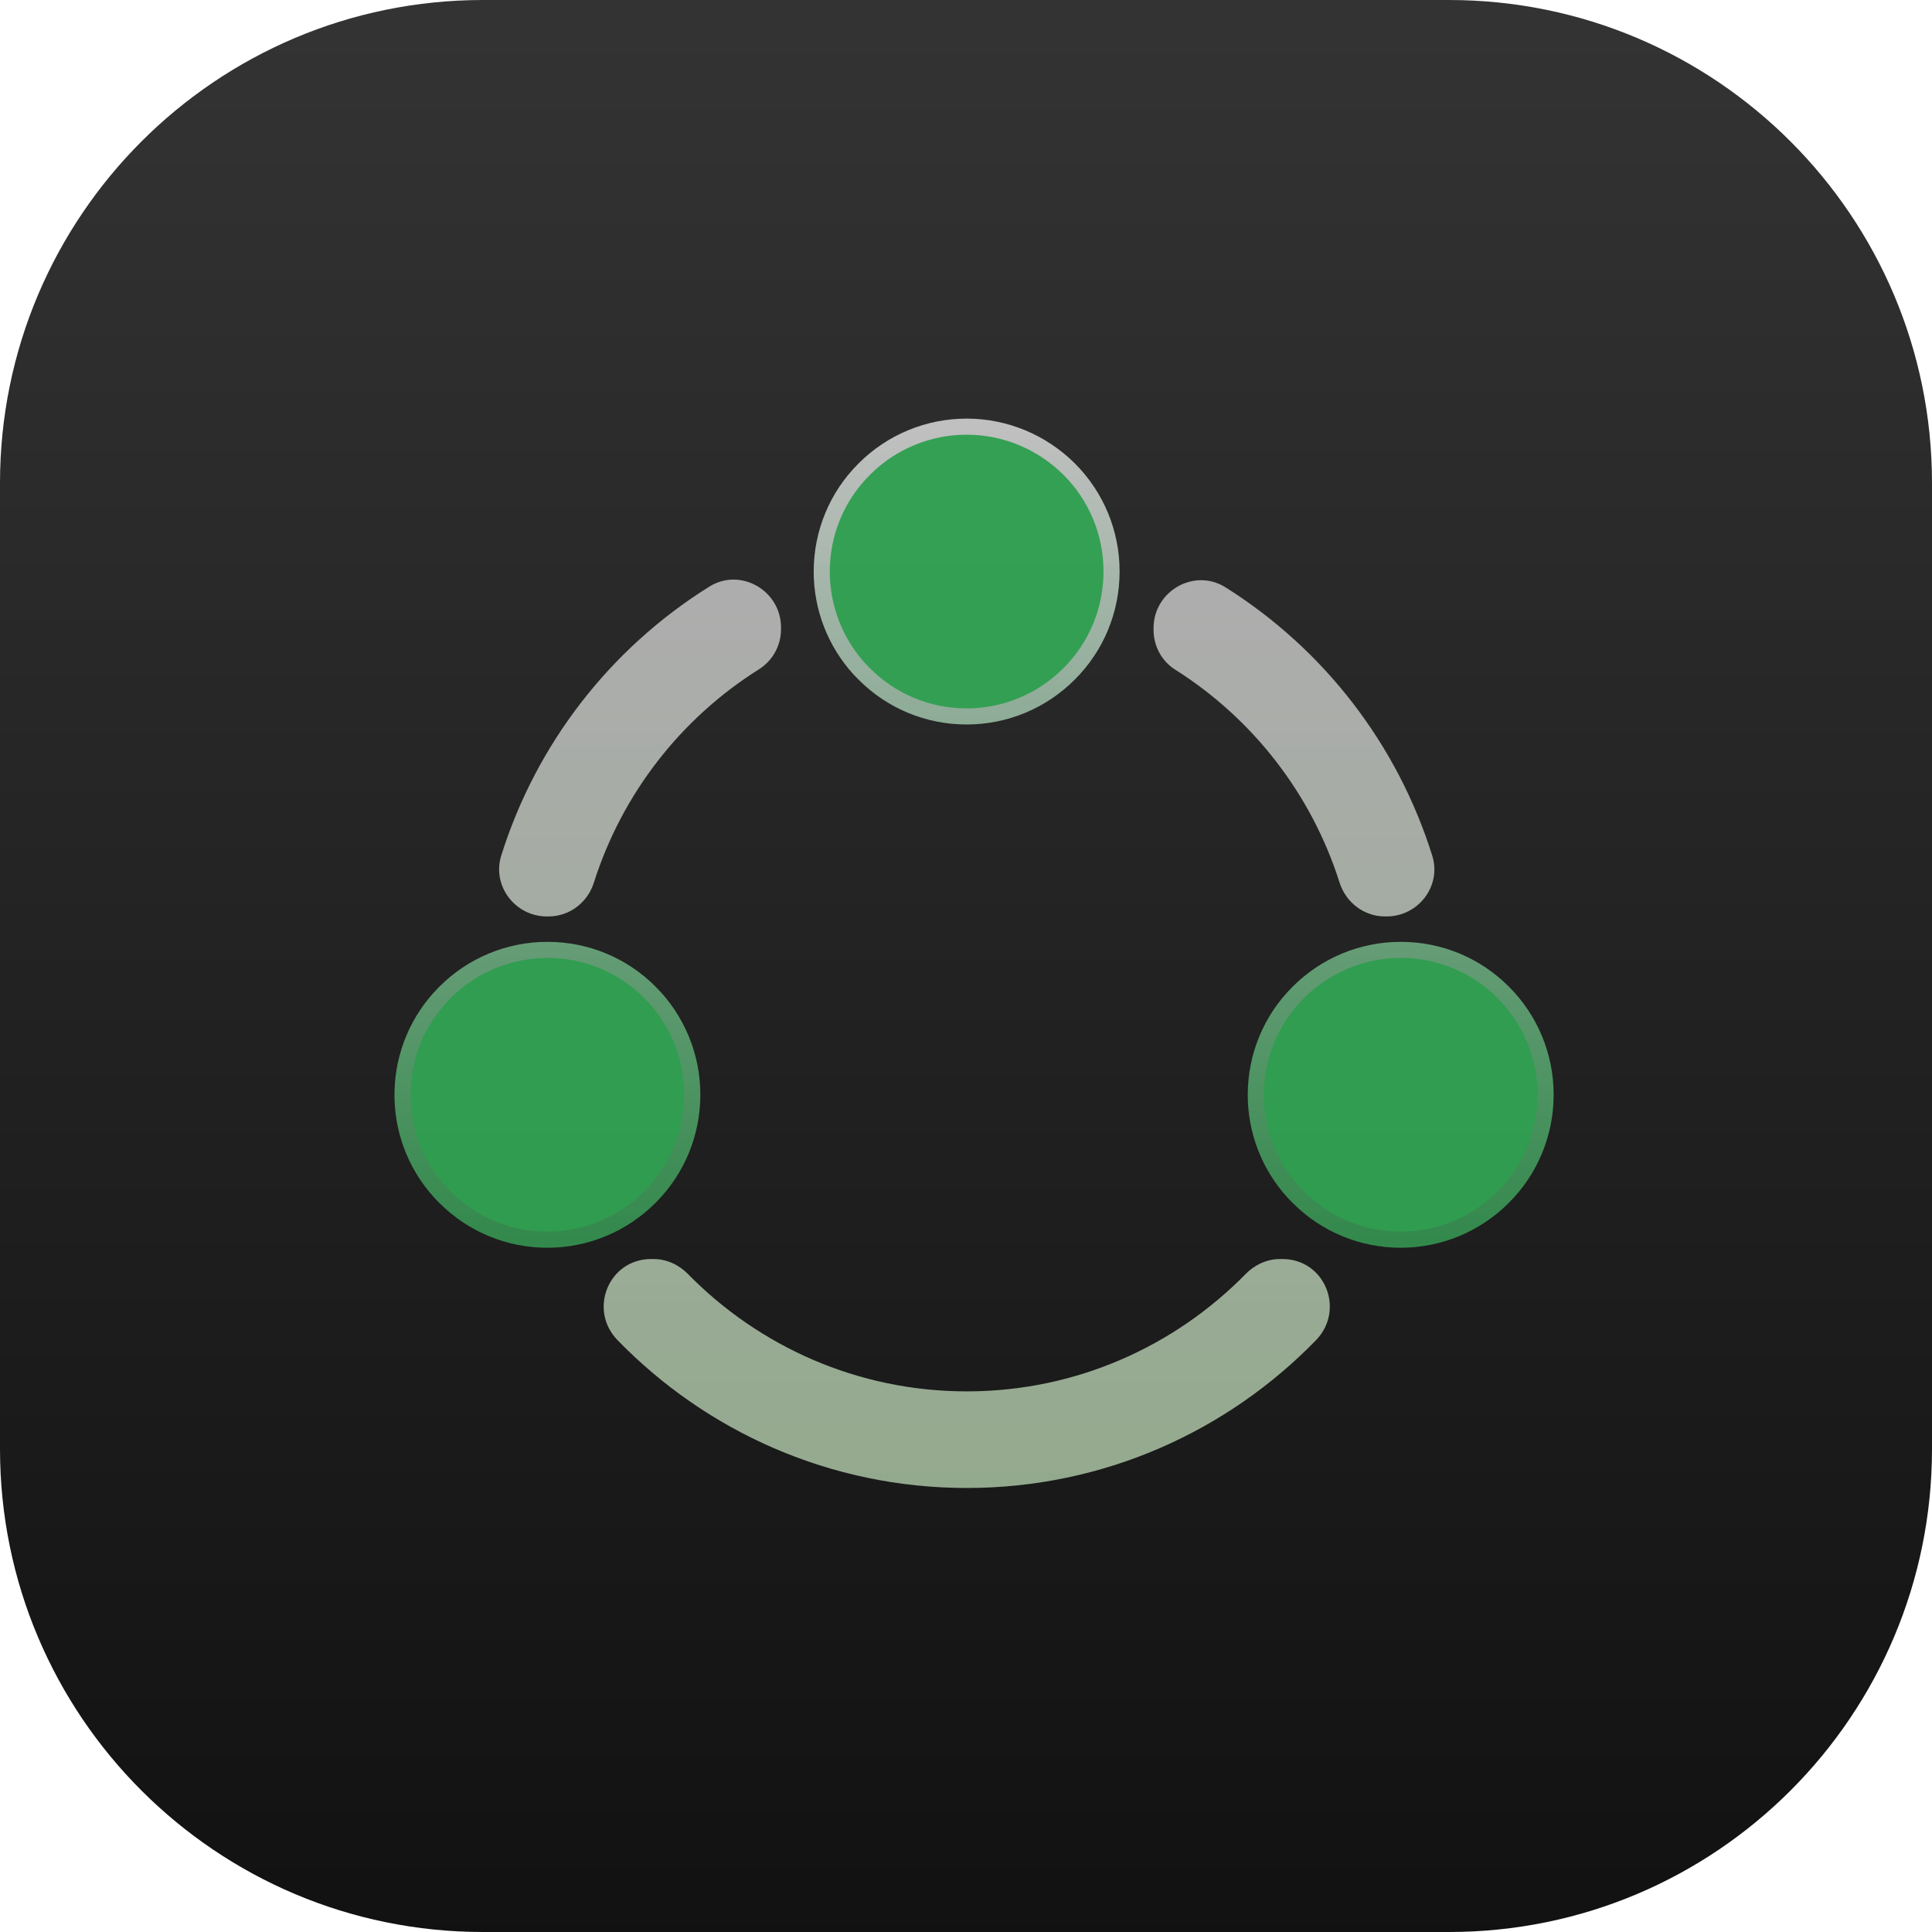
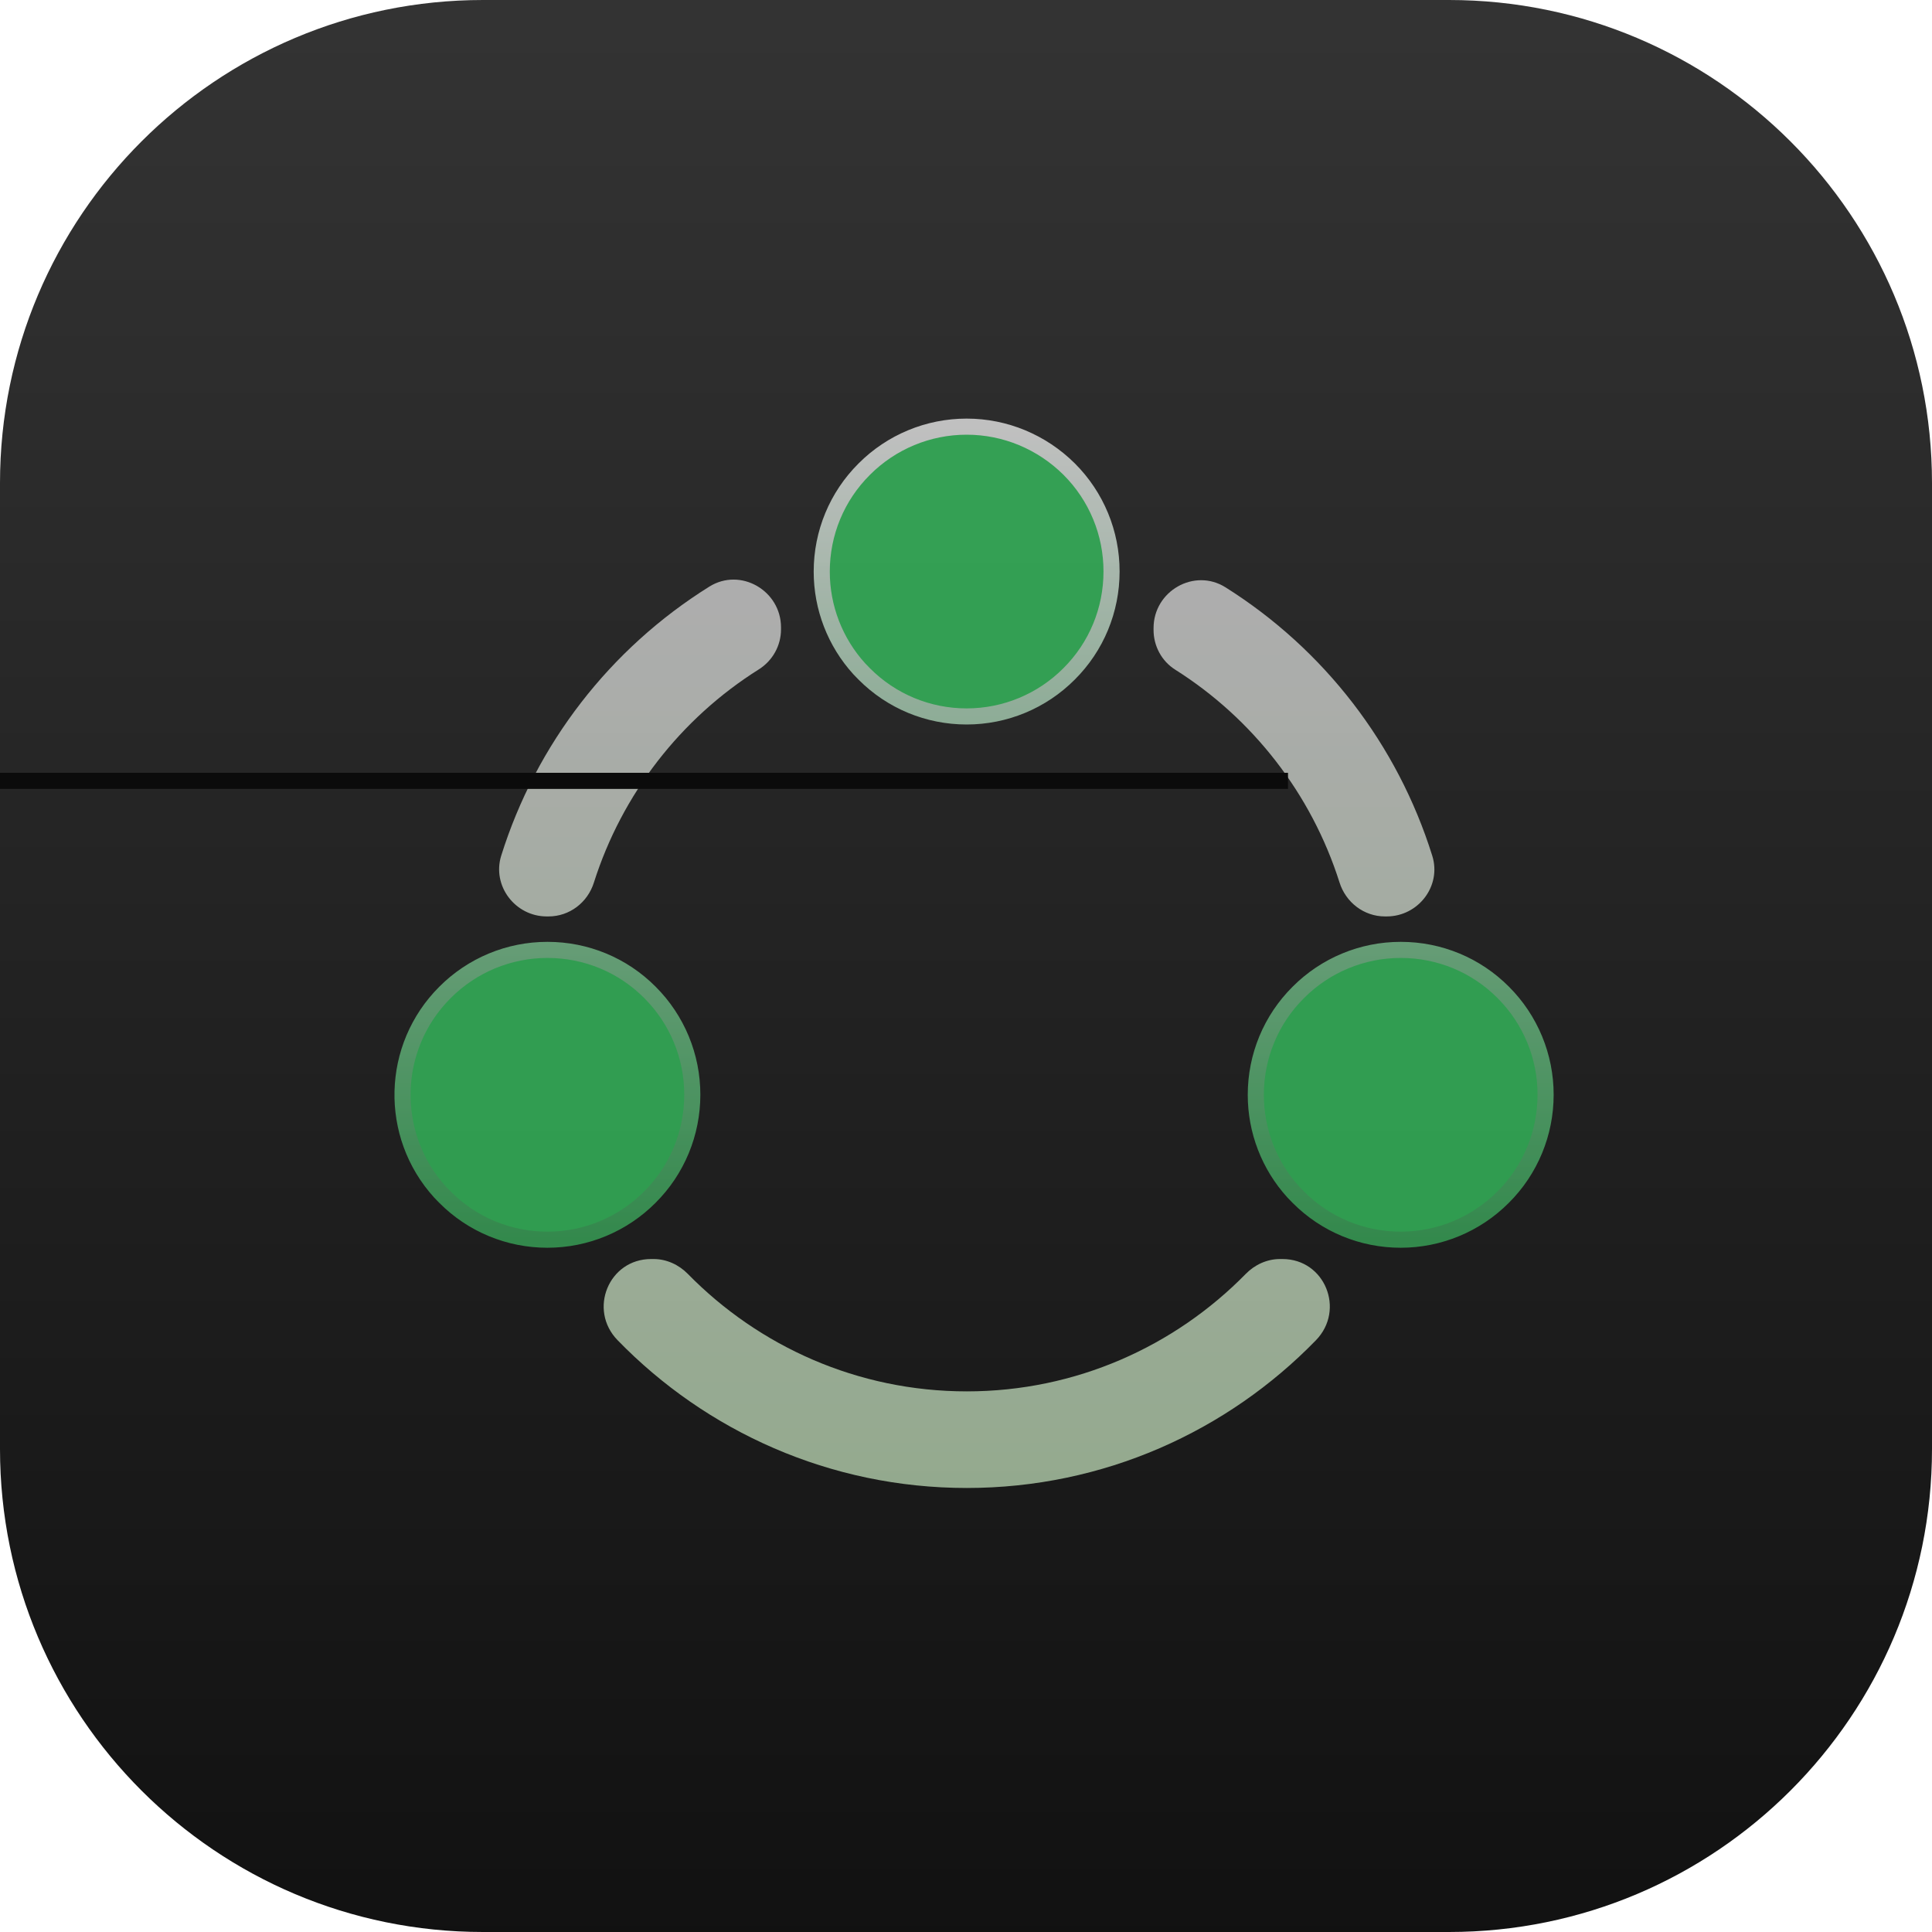
<svg fill="none" viewBox="0 0 120 120">
  <path fill="url(#a)" d="M0 30C0 13.432 13.432 0 30 0h60c16.569 0 30 13.432 30 30v60c0 16.569-13.431 30-30 30H30c-16.568 0-30-13.431-30-30z" />
  <g opacity=".7">
    <path fill="url(#b)" d="M60.049 86.421c-6.78 0-12.92-2.8-17.33-7.3-.56-.57-1.32-.92-2.12-.92h-.16c-2.63 0-3.92 3.15-2.08 5.04 5.5 5.66 13.19 9.18 21.69 9.18s16.19-3.52 21.69-9.18c1.83-1.89.55-5.04-2.08-5.04h-.16c-.8 0-1.56.35-2.12.92-4.41 4.5-10.55 7.3-17.33 7.3" />
    <path fill="url(#c)" d="M86.02 56.921h.11c1.96 0 3.42-1.89 2.83-3.77a30.43 30.43 0 0 0-12.84-16.67c-1.94-1.22-4.47.23-4.47 2.53v.12c0 .99.5 1.93 1.34 2.46 4.8 3.03 8.46 7.7 10.21 13.22.39 1.24 1.52 2.11 2.82 2.11" />
    <path fill="url(#d)" d="M48.51 39.091v-.12c0-2.29-2.52-3.75-4.46-2.53a30.42 30.42 0 0 0-12.92 16.71c-.58 1.87.87 3.77 2.83 3.77h.11c1.3 0 2.43-.86 2.82-2.11a24.35 24.35 0 0 1 10.25-13.24c.85-.54 1.37-1.47 1.37-2.48" />
    <path fill="#38D165" d="M34.01 59c2.39 0 4.67.94 6.36 2.64A8.97 8.97 0 0 1 43 68c0 2.38-.94 4.67-2.64 6.36A8.97 8.97 0 0 1 34 77c-2.39 0-4.67-.94-6.36-2.64l-.31-.32a8.99 8.99 0 0 1 .31-12.4A8.97 8.97 0 0 1 34 59z" />
    <path fill="#38D165" d="M60.04 26.5c2.39 0 4.67.95 6.37 2.64a8.96 8.96 0 0 1 2.63 6.36c0 2.39-.94 4.67-2.64 6.36a8.97 8.97 0 0 1-6.36 2.64c-2.39 0-4.67-.94-6.36-2.64l-.31-.32a8.97 8.97 0 0 1-2.33-6.04c0-2.39.94-4.67 2.64-6.36a8.97 8.97 0 0 1 6.36-2.64" />
    <path fill="#38D165" d="M87.01 59c2.39 0 4.67.94 6.36 2.64A8.97 8.97 0 0 1 96 68c0 2.38-.94 4.67-2.64 6.36A8.97 8.97 0 0 1 87 77c-2.39 0-4.67-.94-6.36-2.64l-.31-.32A8.97 8.97 0 0 1 78 68c0-2.39.94-4.67 2.64-6.36A8.97 8.97 0 0 1 87 59z" />
    <path stroke="url(#e)" d="M34.01 59c2.39 0 4.67.94 6.36 2.64A8.97 8.97 0 0 1 43 68c0 2.38-.94 4.67-2.64 6.36A8.97 8.97 0 0 1 34 77c-2.39 0-4.67-.94-6.36-2.64l-.31-.32a8.99 8.99 0 0 1 .31-12.4A8.97 8.97 0 0 1 34 59z" />
    <path stroke="url(#f)" d="M60.04 26.5c2.39 0 4.67.95 6.37 2.64a8.96 8.96 0 0 1 2.63 6.36c0 2.39-.94 4.67-2.64 6.36a8.97 8.97 0 0 1-6.36 2.64c-2.39 0-4.67-.94-6.36-2.64l-.31-.32a8.97 8.97 0 0 1-2.33-6.04c0-2.39.94-4.67 2.64-6.36a8.97 8.97 0 0 1 6.36-2.64Z" />
    <path stroke="url(#g)" d="M87.01 59c2.39 0 4.67.94 6.36 2.64A8.97 8.97 0 0 1 96 68c0 2.38-.94 4.67-2.64 6.36A8.97 8.97 0 0 1 87 77c-2.39 0-4.67-.94-6.36-2.64l-.31-.32A8.97 8.97 0 0 1 78 68c0-2.39.94-4.67 2.64-6.36A8.97 8.97 0 0 1 87 59z" />
+     <path stroke="black" d="M-20 48.5H80" />
  </g>
  <defs>
    <linearGradient id="a" x1="60" x2="60" y1="1.51" y2="121.36" gradientUnits="userSpaceOnUse">
      <stop stop-color="#333333" />
      <stop offset="1" stop-color="#111111" />
    </linearGradient>
    <linearGradient id="b" x1="60.046" x2="60.046" y1="36" y2="92.421" gradientUnits="userSpaceOnUse">
      <stop stop-color="#E6E6E6" />
      <stop offset="1" stop-color="#C8E7C0" />
    </linearGradient>
    <linearGradient id="c" x1="60.046" x2="60.046" y1="36" y2="92.421" gradientUnits="userSpaceOnUse">
      <stop stop-color="#E6E6E6" />
      <stop offset="1" stop-color="#C8E7C0" />
    </linearGradient>
    <linearGradient id="d" x1="60.046" x2="60.046" y1="36" y2="92.421" gradientUnits="userSpaceOnUse">
      <stop stop-color="#E6E6E6" />
      <stop offset="1" stop-color="#C8E7C0" />
    </linearGradient>
    <linearGradient id="e" x1="60.5" x2="60.5" y1="26.5" y2="77" gradientUnits="userSpaceOnUse">
      <stop stop-color="white" />
      <stop offset="1" stop-color="#3CB660" />
    </linearGradient>
    <linearGradient id="f" x1="60.5" x2="60.5" y1="26.5" y2="77" gradientUnits="userSpaceOnUse">
      <stop stop-color="white" />
      <stop offset="1" stop-color="#3CB660" />
    </linearGradient>
    <linearGradient id="g" x1="60.5" x2="60.5" y1="26.5" y2="77" gradientUnits="userSpaceOnUse">
      <stop stop-color="white" />
      <stop offset="1" stop-color="#3CB660" />
    </linearGradient>
  </defs>
</svg>
